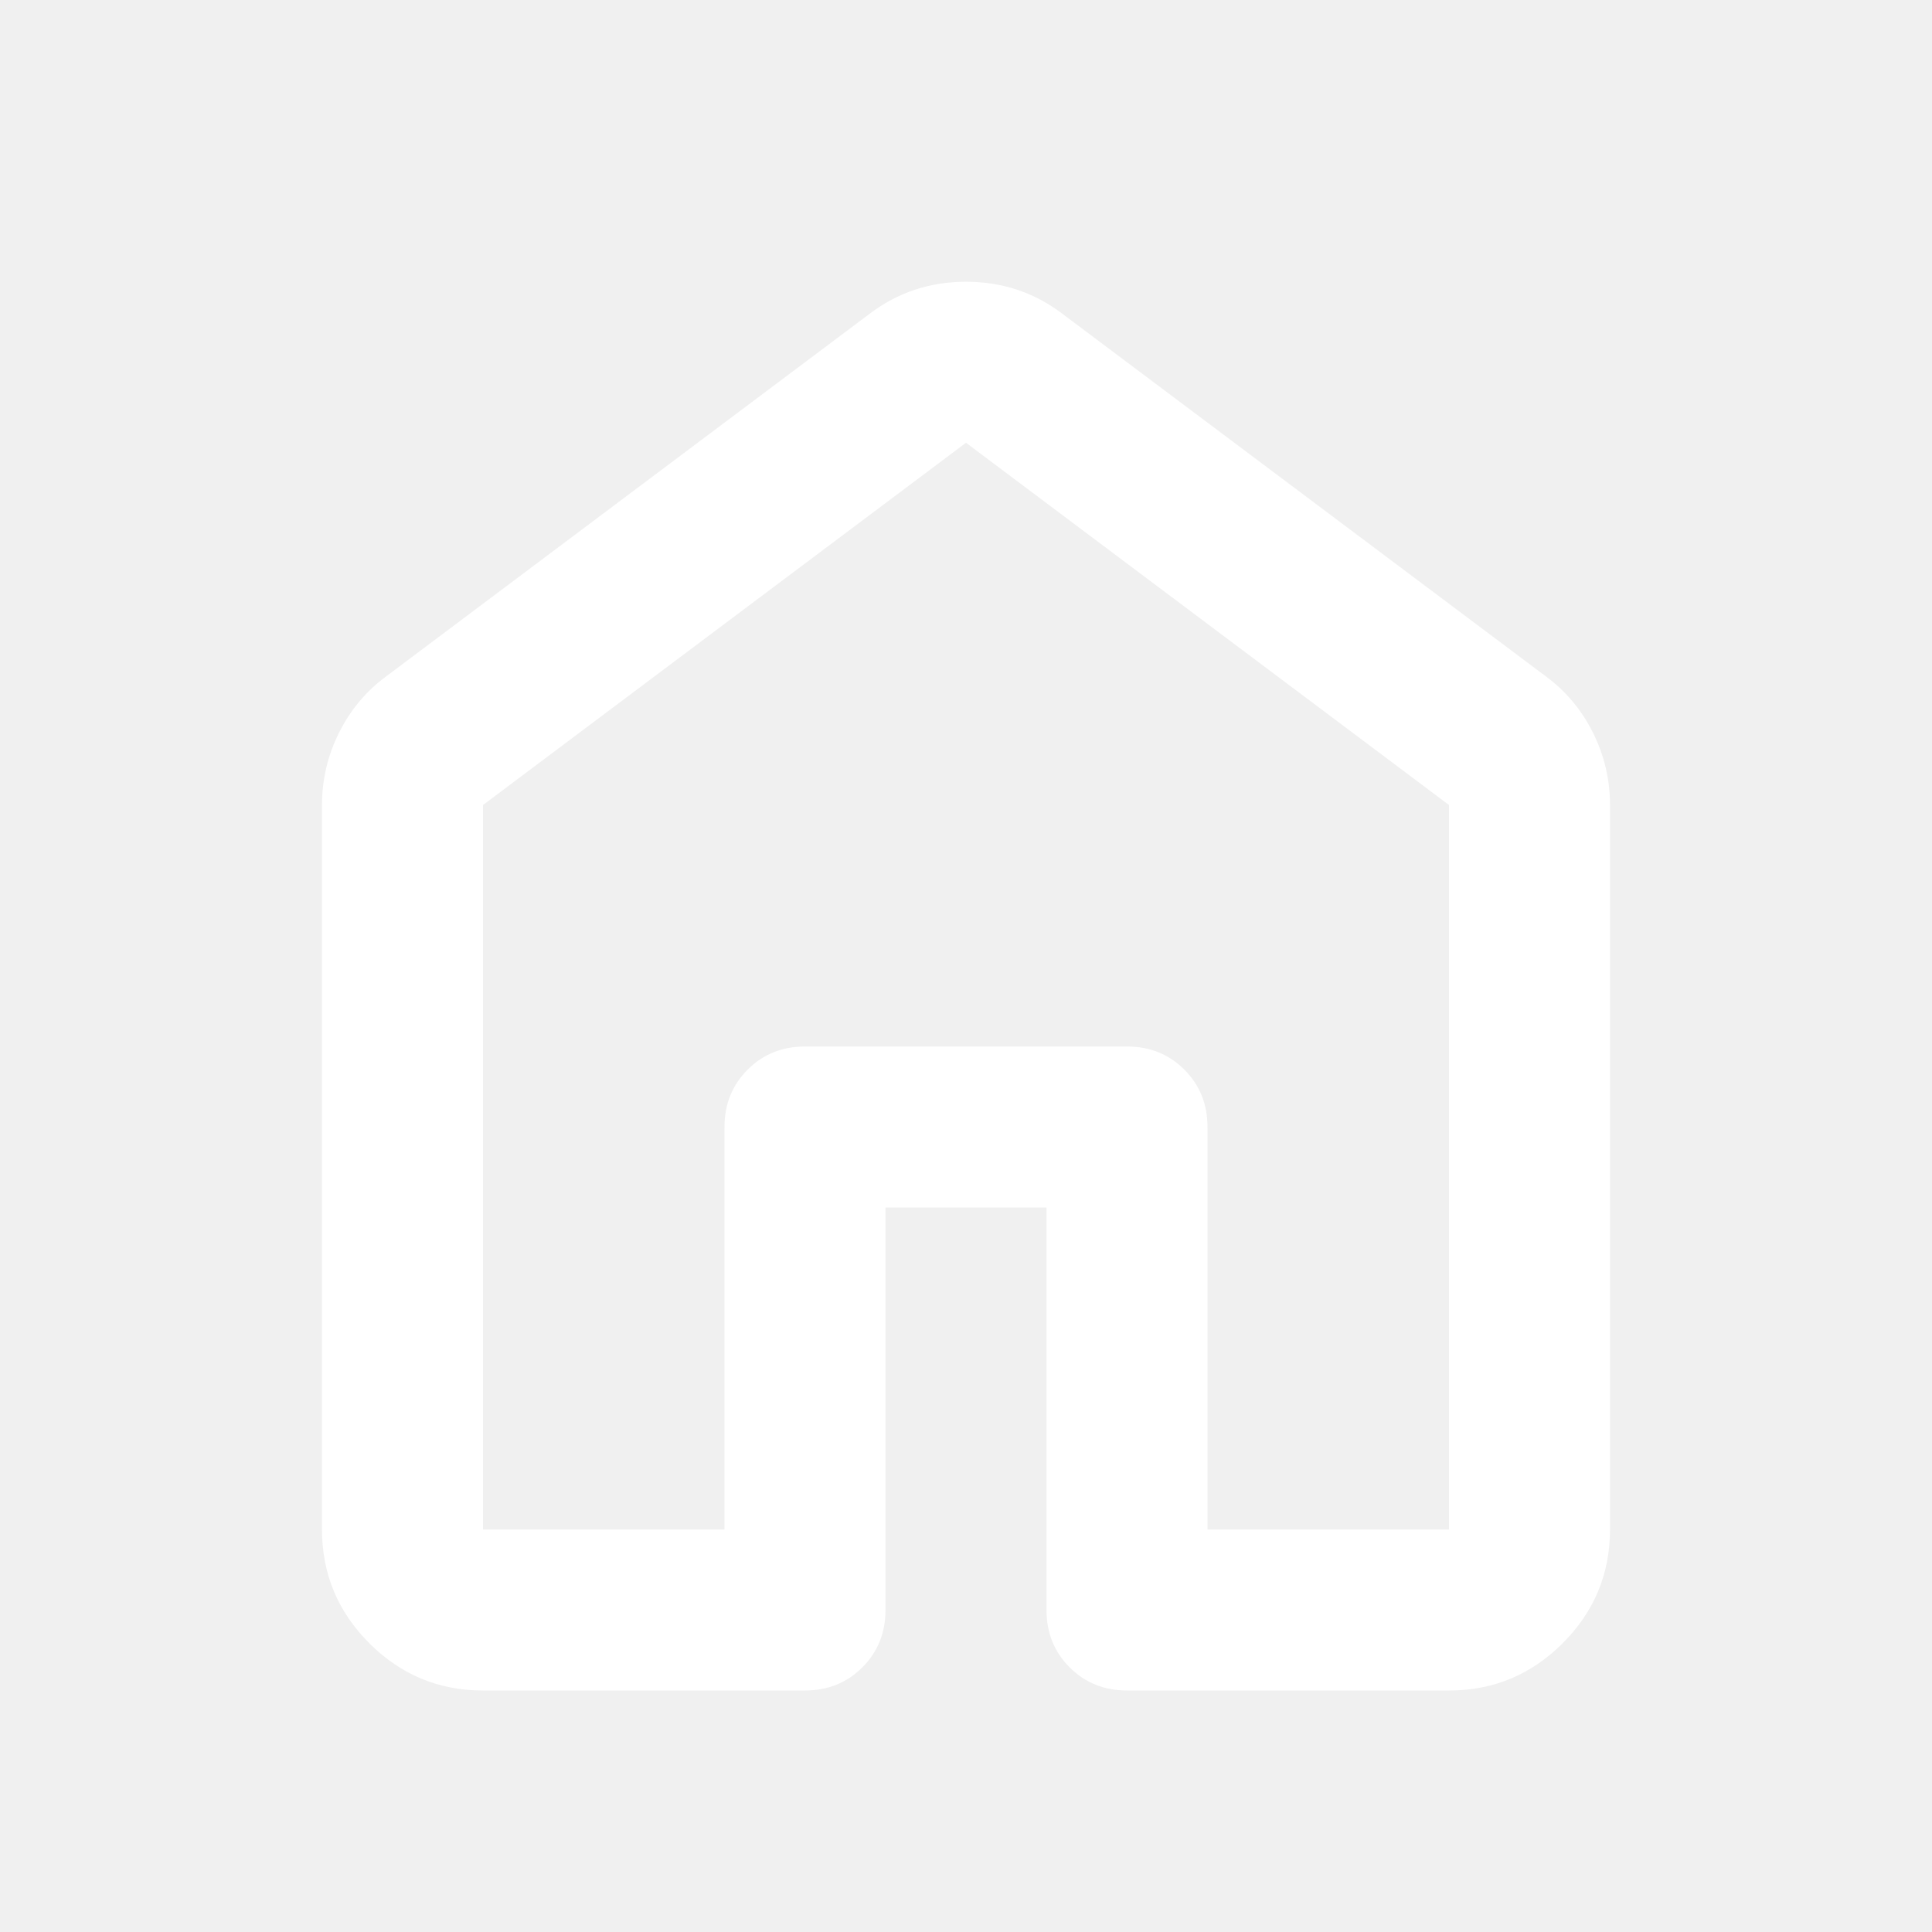
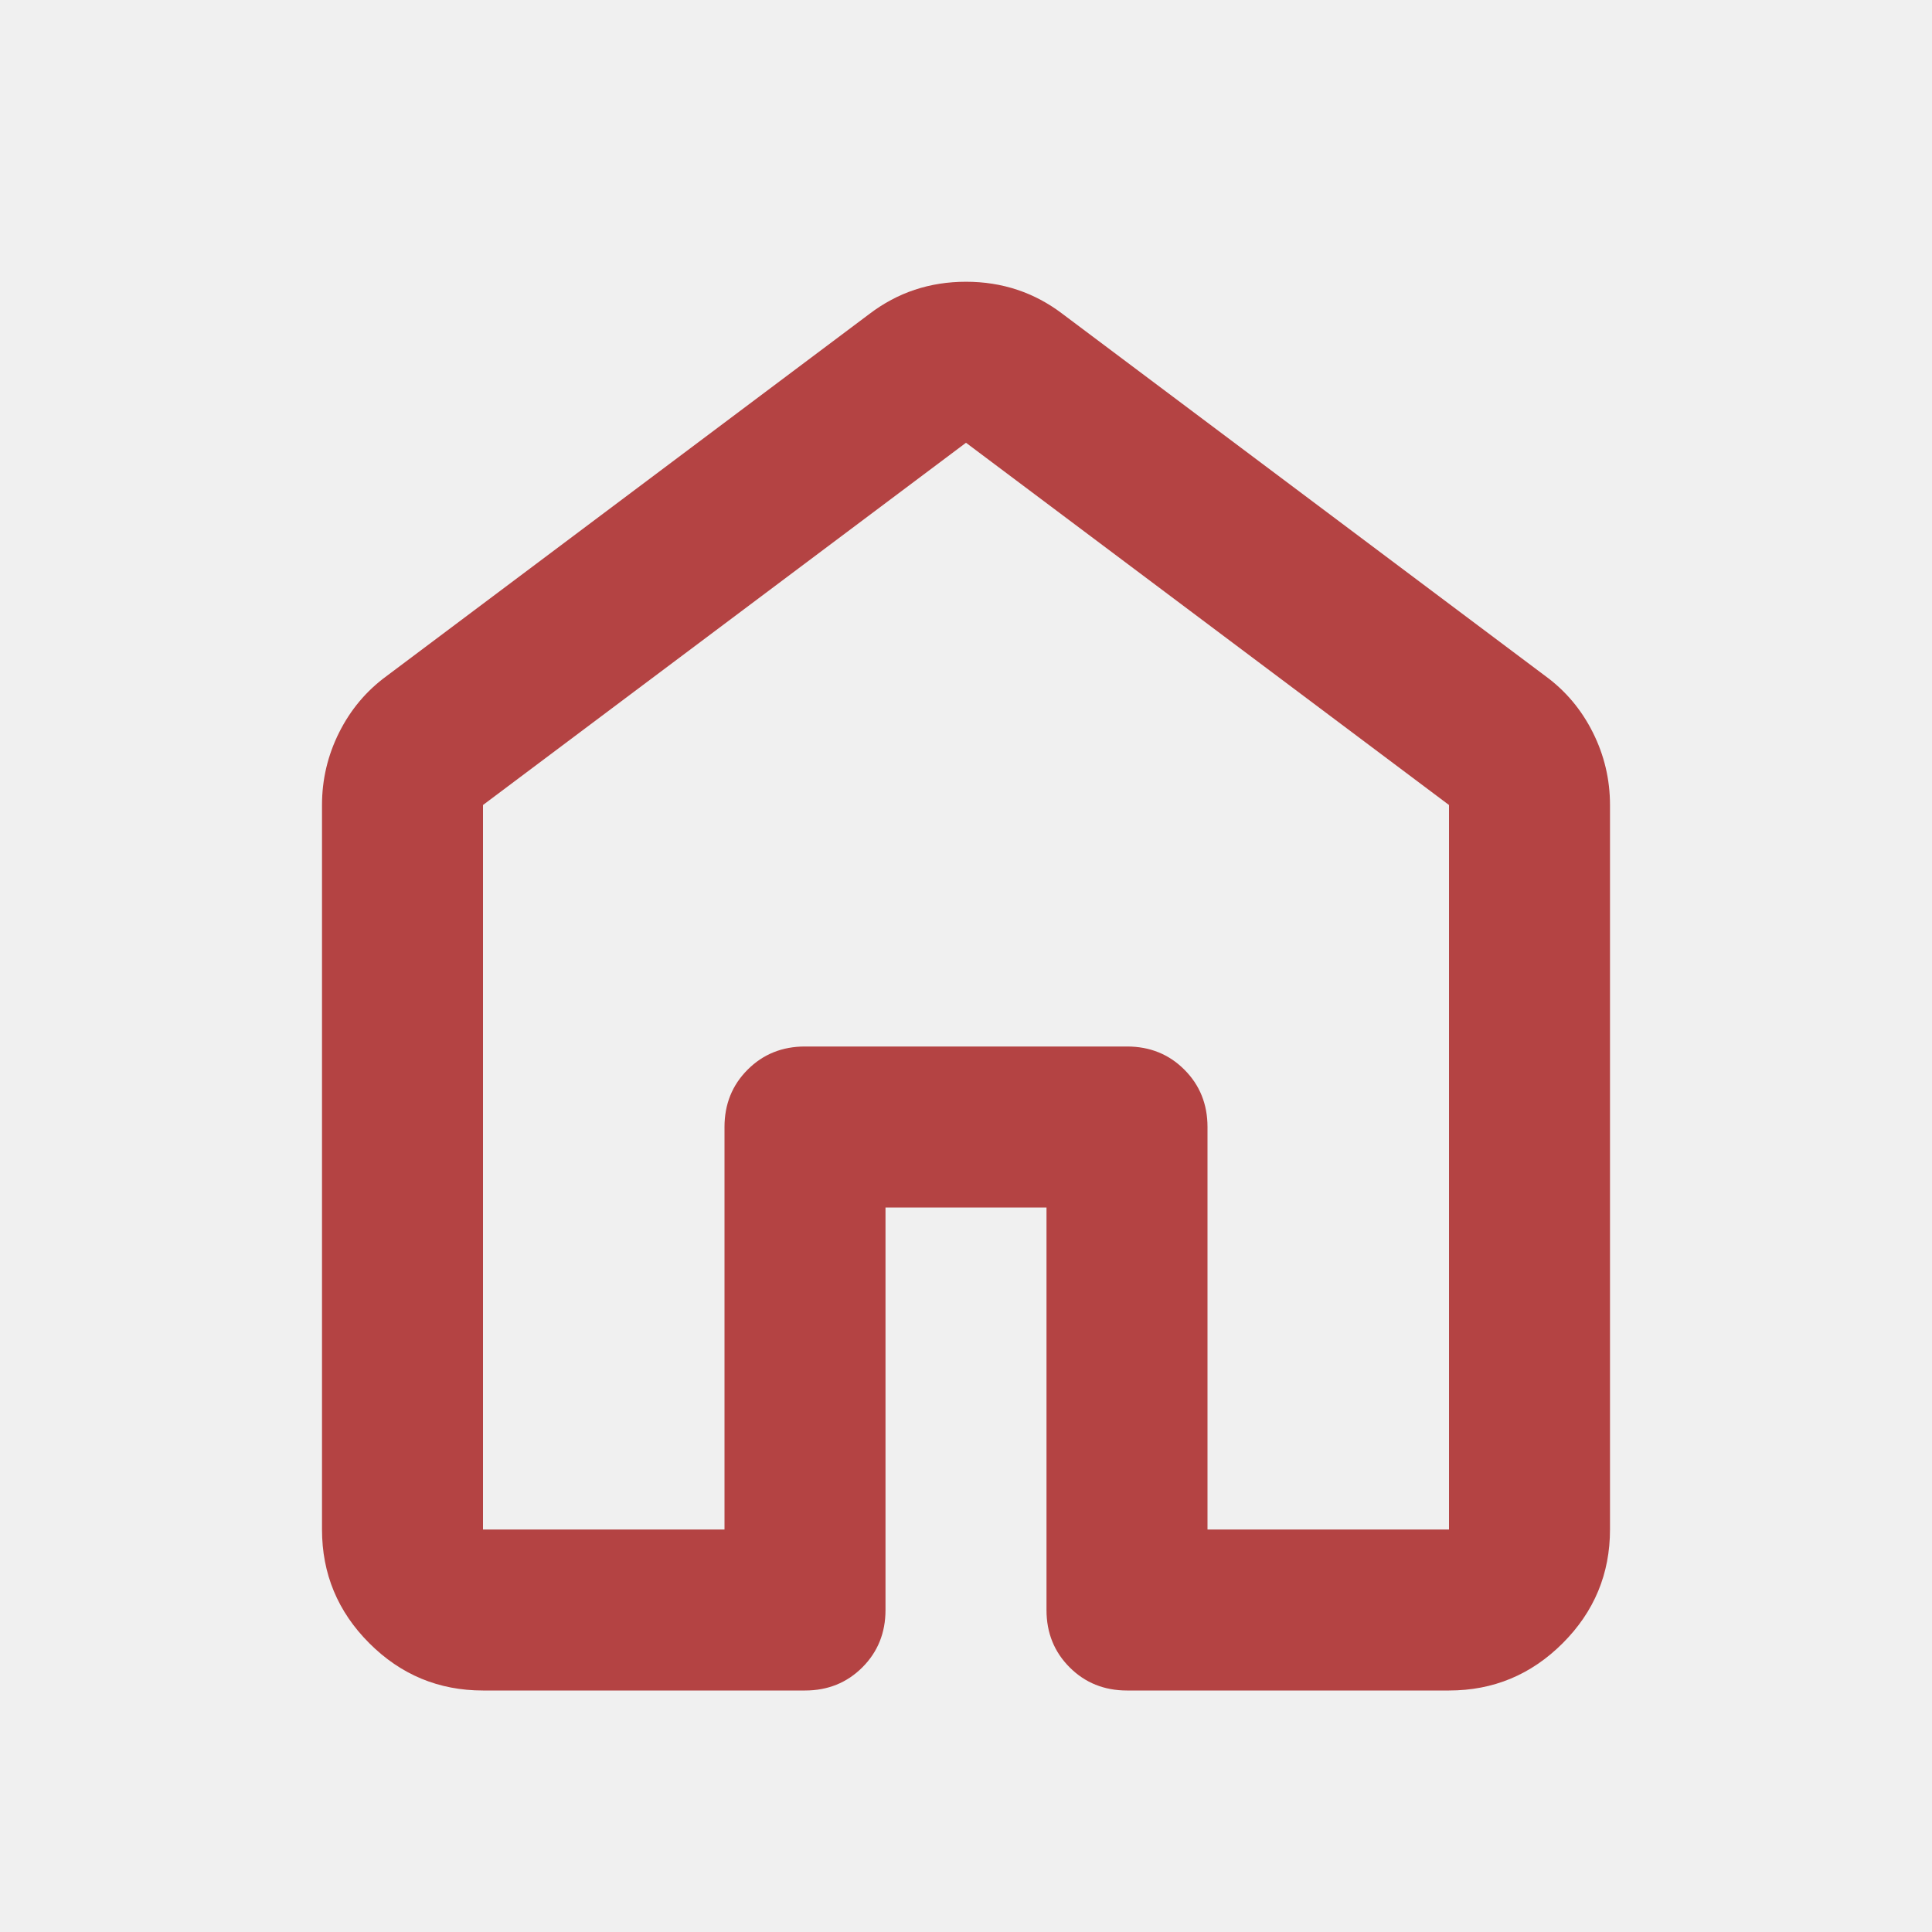
<svg xmlns="http://www.w3.org/2000/svg" height="24" viewBox="0 -960 960 960" width="24">
-   <path d="M240-200h120v-200q0-17 11.5-28.5T400-440h160q17 0 28.5 11.5T600-400v200h120v-360L480-740 240-560v360Zm-80 0v-360q0-19 8.5-36t23.5-28l240-180q21-16 48-16t48 16l240 180q15 11 23.5 28t8.5 36v360q0 33-23.5 56.5T720-120H560q-17 0-28.5-11.5T520-160v-200h-80v200q0 17-11.5 28.5T400-120H240q-33 0-56.5-23.5T160-200Zm320-270Z" fill="#fff" />
+   <path d="M240-200h120v-200q0-17 11.5-28.5T400-440h160q17 0 28.5 11.5T600-400v200h120v-360L480-740 240-560v360Zm-80 0v-360q0-19 8.5-36t23.5-28l240-180q21-16 48-16t48 16l240 180q15 11 23.5 28t8.5 36v360q0 33-23.5 56.5T720-120H560q-17 0-28.5-11.5T520-160v-200h-80v200q0 17-11.5 28.5T400-120H240q-33 0-56.5-23.5T160-200Zm320-270Z" fill="#b44343" />
</svg>
